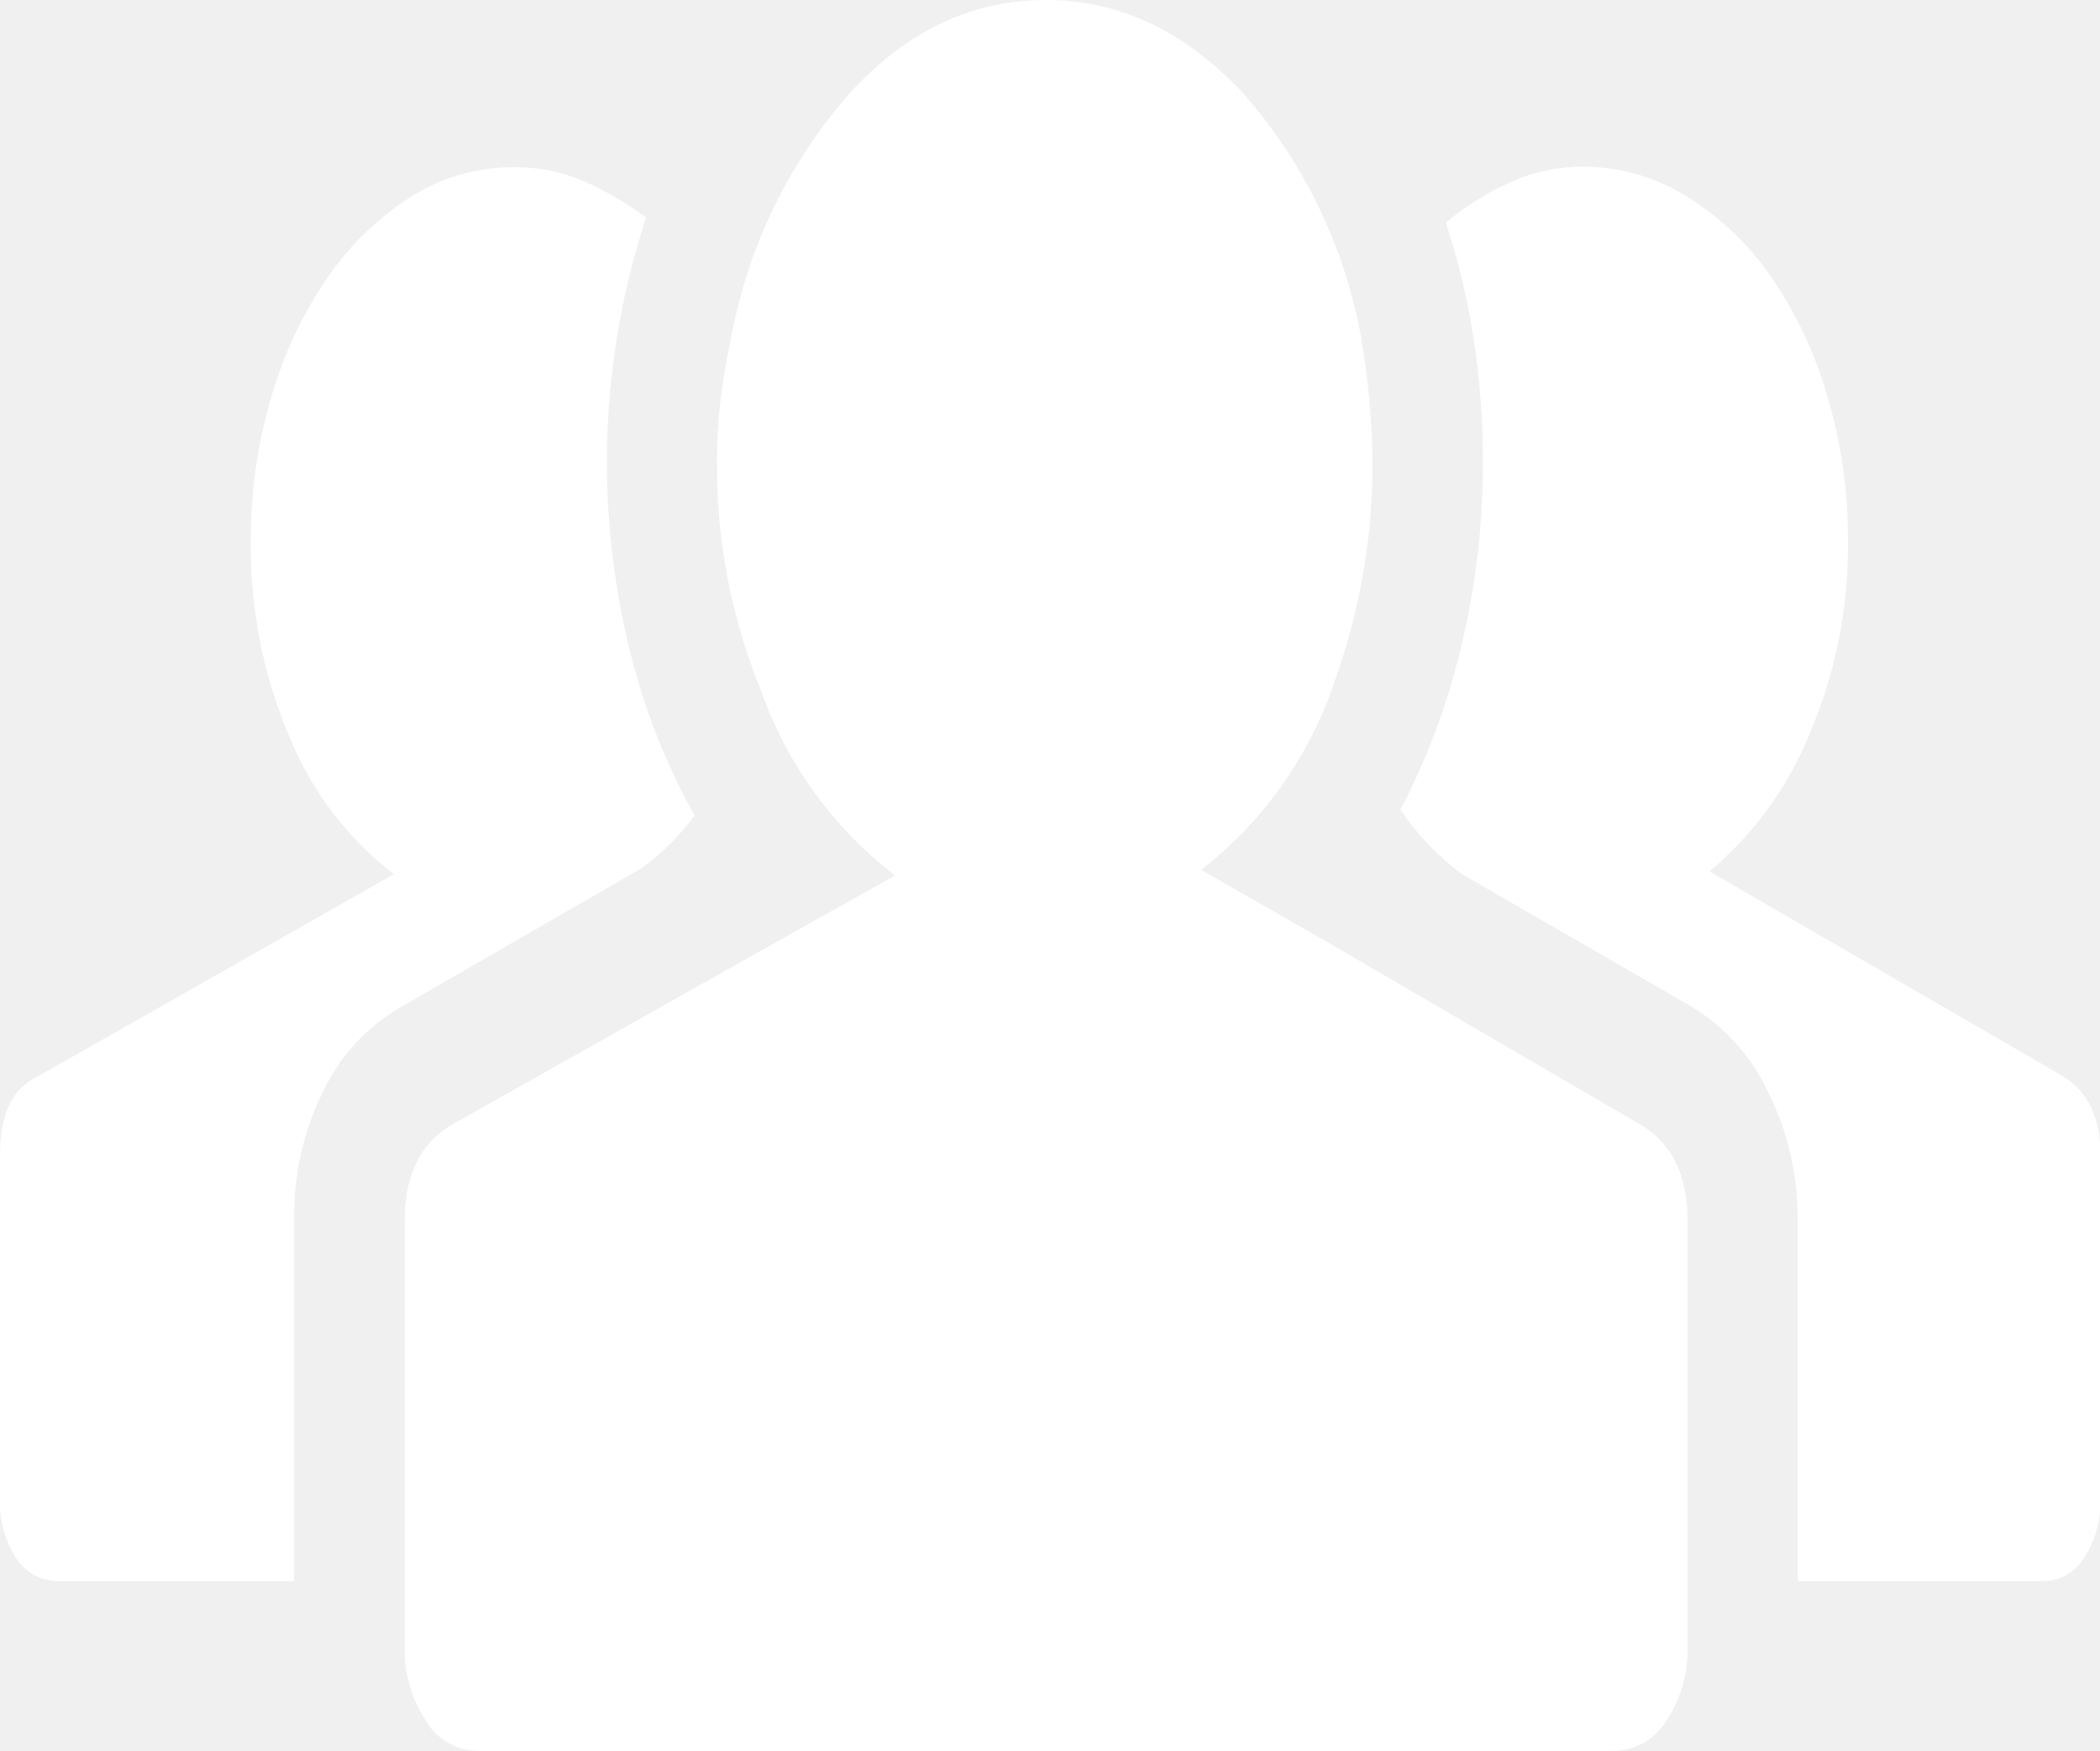
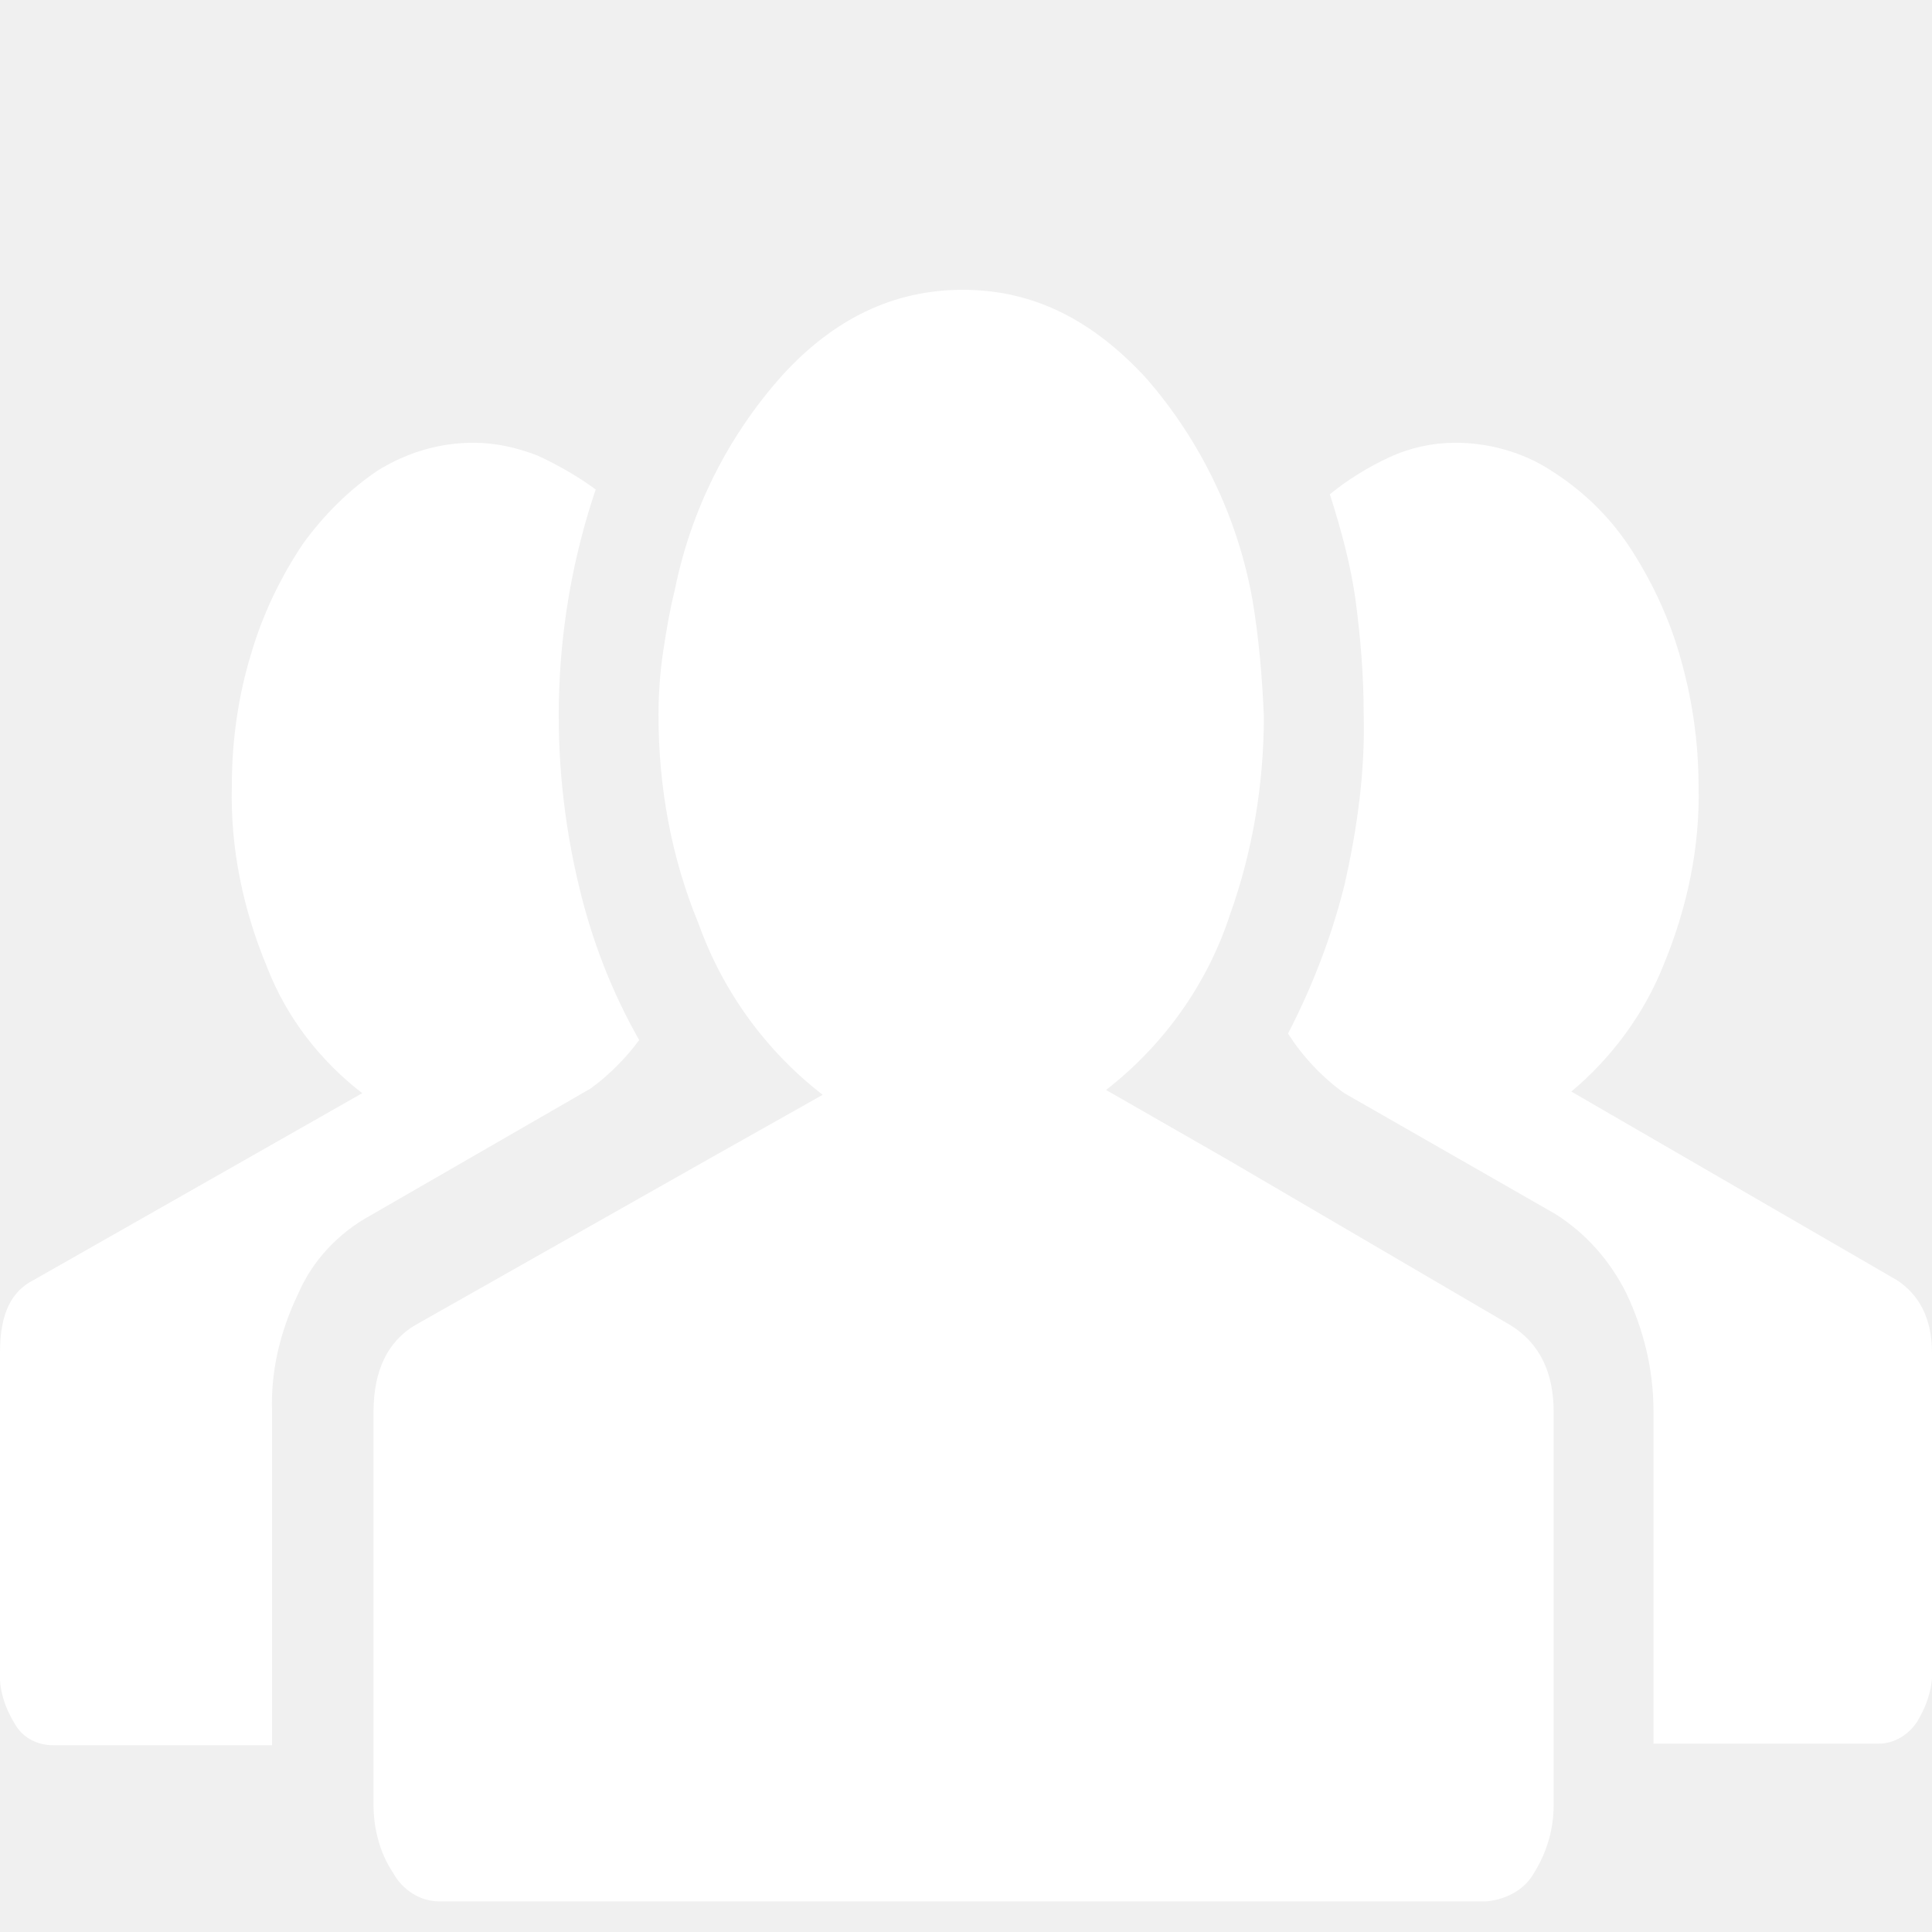
- <svg xmlns="http://www.w3.org/2000/svg" id="layout" viewBox="0 0 119.97 100">
-   <defs>
-     <style>.cls-1{fill:#fff;}</style>
-   </defs>
-   <path class="cls-1" d="M93.76,64.26q2.65,1.6,2.65,5.45V94.07a7.27,7.27,0,0,1-1.19,4.17,3.56,3.56,0,0,1-3,1.76h-65a3.46,3.46,0,0,1-2.91-1.76,7.27,7.27,0,0,1-1.19-4.17V69.71q0-3.85,2.65-5.45L44,54l7.14-4a22.84,22.84,0,0,1-7.67-10.58,33.68,33.68,0,0,1-2.51-13,29.38,29.38,0,0,1,.26-4q.26-1.92.66-3.69A29,29,0,0,1,48.58,5.29Q53.41,0,59.76,0T71.13,5.45a28.9,28.9,0,0,1,6.62,13.78,44.7,44.7,0,0,1,.66,7.21,36.44,36.44,0,0,1-2.12,12.34,22.76,22.76,0,0,1-7.67,10.9L76.16,54l17.6,10.26ZM23,57.46a11.05,11.05,0,0,0-4.55,4.89,16,16,0,0,0-1.65,7.29V90.31H3.33A2.88,2.88,0,0,1,1,89.11,5.9,5.9,0,0,1,0,85.5V66q0-3.53,2.11-4.49L22.5,49.93a18.93,18.93,0,0,1-5.93-7.77,27.56,27.56,0,0,1-2.24-11.3,28.39,28.39,0,0,1,1.19-8.25,23.4,23.4,0,0,1,3.23-6.81,16.54,16.54,0,0,1,4.74-4.57,10.88,10.88,0,0,1,5.86-1.68,9.81,9.81,0,0,1,4,.8,17.71,17.71,0,0,1,3.56,2.08,44.75,44.75,0,0,0-.92,24.76,37.39,37.39,0,0,0,3.69,9.38,14,14,0,0,1-3,3Zm94.83,4Q120,62.75,120,66V85.5a6,6,0,0,1-.92,3.45,2.77,2.77,0,0,1-2.38,1.36h-14V69.64A16,16,0,0,0,101,62.35a11.31,11.31,0,0,0-4.42-4.89L83.53,49.93A15.06,15.06,0,0,1,80,46.24,39.33,39.33,0,0,0,83.46,37a44.05,44.05,0,0,0,1.25-10.66,45.45,45.45,0,0,0-.53-7.05,41.52,41.52,0,0,0-1.58-6.57,15.57,15.57,0,0,1,3.7-2.32,10,10,0,0,1,4.09-.88,11.25,11.25,0,0,1,5.94,1.68,16.23,16.23,0,0,1,4.82,4.57,23.39,23.39,0,0,1,3.23,6.81,28.32,28.32,0,0,1,1.19,8.25A27.11,27.11,0,0,1,103.34,42a20.1,20.1,0,0,1-5.68,7.77l20.2,11.7Z" />
+ <svg xmlns="http://www.w3.org/2000/svg" version="1.1" id="layout" x="0px" y="0px" viewBox="0 0 120 120" style="enable-background:new 0 0 120 120;" xml:space="preserve">
+   <style type="text/css">
+ 	.st0{fill:#FFFFFF;}
+ </style>
+   <path class="st0" d="M93.8,82.3c1.8,1.1,2.7,2.9,2.7,5.4v24.4c0,1.5-0.4,2.9-1.2,4.2c-0.6,1.1-1.8,1.7-3,1.8h-65  c-1.2,0-2.3-0.7-2.9-1.8c-0.8-1.2-1.2-2.7-1.2-4.2V87.7c0-2.6,0.9-4.4,2.6-5.4L44,72l7.1-4c-3.5-2.7-6.2-6.4-7.7-10.6  c-1.7-4.1-2.5-8.5-2.5-13c0-1.3,0.1-2.7,0.3-4c0.2-1.3,0.4-2.5,0.7-3.7c1-5,3.3-9.6,6.7-13.4c3.2-3.5,6.9-5.3,11.2-5.3  s8,1.8,11.4,5.5c3.4,3.9,5.7,8.7,6.6,13.8c0.4,2.4,0.6,4.8,0.7,7.2c0,4.2-0.7,8.4-2.1,12.3c-1.4,4.3-4.1,8.1-7.7,10.9l7.5,4.3  L93.8,82.3z M23,75.5c-2,1.1-3.6,2.8-4.5,4.9c-1.1,2.3-1.7,4.8-1.6,7.3v20.7H3.3c-0.9,0-1.8-0.4-2.3-1.2c-0.7-1.1-1.1-2.3-1-3.6V84  c0-2.4,0.7-3.8,2.1-4.5l20.4-11.6c-2.6-2-4.7-4.7-5.9-7.8c-1.5-3.6-2.3-7.4-2.2-11.3c0-2.8,0.4-5.6,1.2-8.2c0.7-2.4,1.8-4.7,3.2-6.8  c1.3-1.8,2.9-3.4,4.7-4.6c1.8-1.1,3.8-1.7,5.9-1.7c1.4,0,2.7,0.3,4,0.8c1.3,0.6,2.5,1.3,3.6,2.1C34.3,38.4,34,47,36,55.2  c0.8,3.3,2,6.4,3.7,9.4c-0.8,1.1-1.9,2.2-3,3L23,75.5z M117.8,79.5c1.4,0.9,2.2,2.4,2.2,4.5v19.5c0.1,1.2-0.3,2.4-0.9,3.4  c-0.5,0.8-1.4,1.4-2.4,1.4h-14V87.6c0-2.5-0.6-5-1.7-7.3c-1-2-2.5-3.7-4.4-4.9l-13.1-7.5c-1.4-1-2.6-2.3-3.5-3.7  c1.5-2.9,2.7-6,3.5-9.2c0.8-3.5,1.3-7.1,1.2-10.7c0-2.4-0.2-4.7-0.5-7c-0.3-2.2-0.9-4.4-1.6-6.6c1.1-0.9,2.4-1.7,3.7-2.3  c1.3-0.6,2.7-0.9,4.1-0.9c2.1,0,4.2,0.6,5.9,1.7c1.9,1.2,3.5,2.7,4.8,4.6c1.4,2.1,2.5,4.4,3.2,6.8c0.8,2.7,1.2,5.5,1.2,8.2  c0.1,3.8-0.7,7.6-2.2,11.2c-1.2,3-3.2,5.7-5.7,7.8L117.8,79.5L117.8,79.5z" />
</svg>
